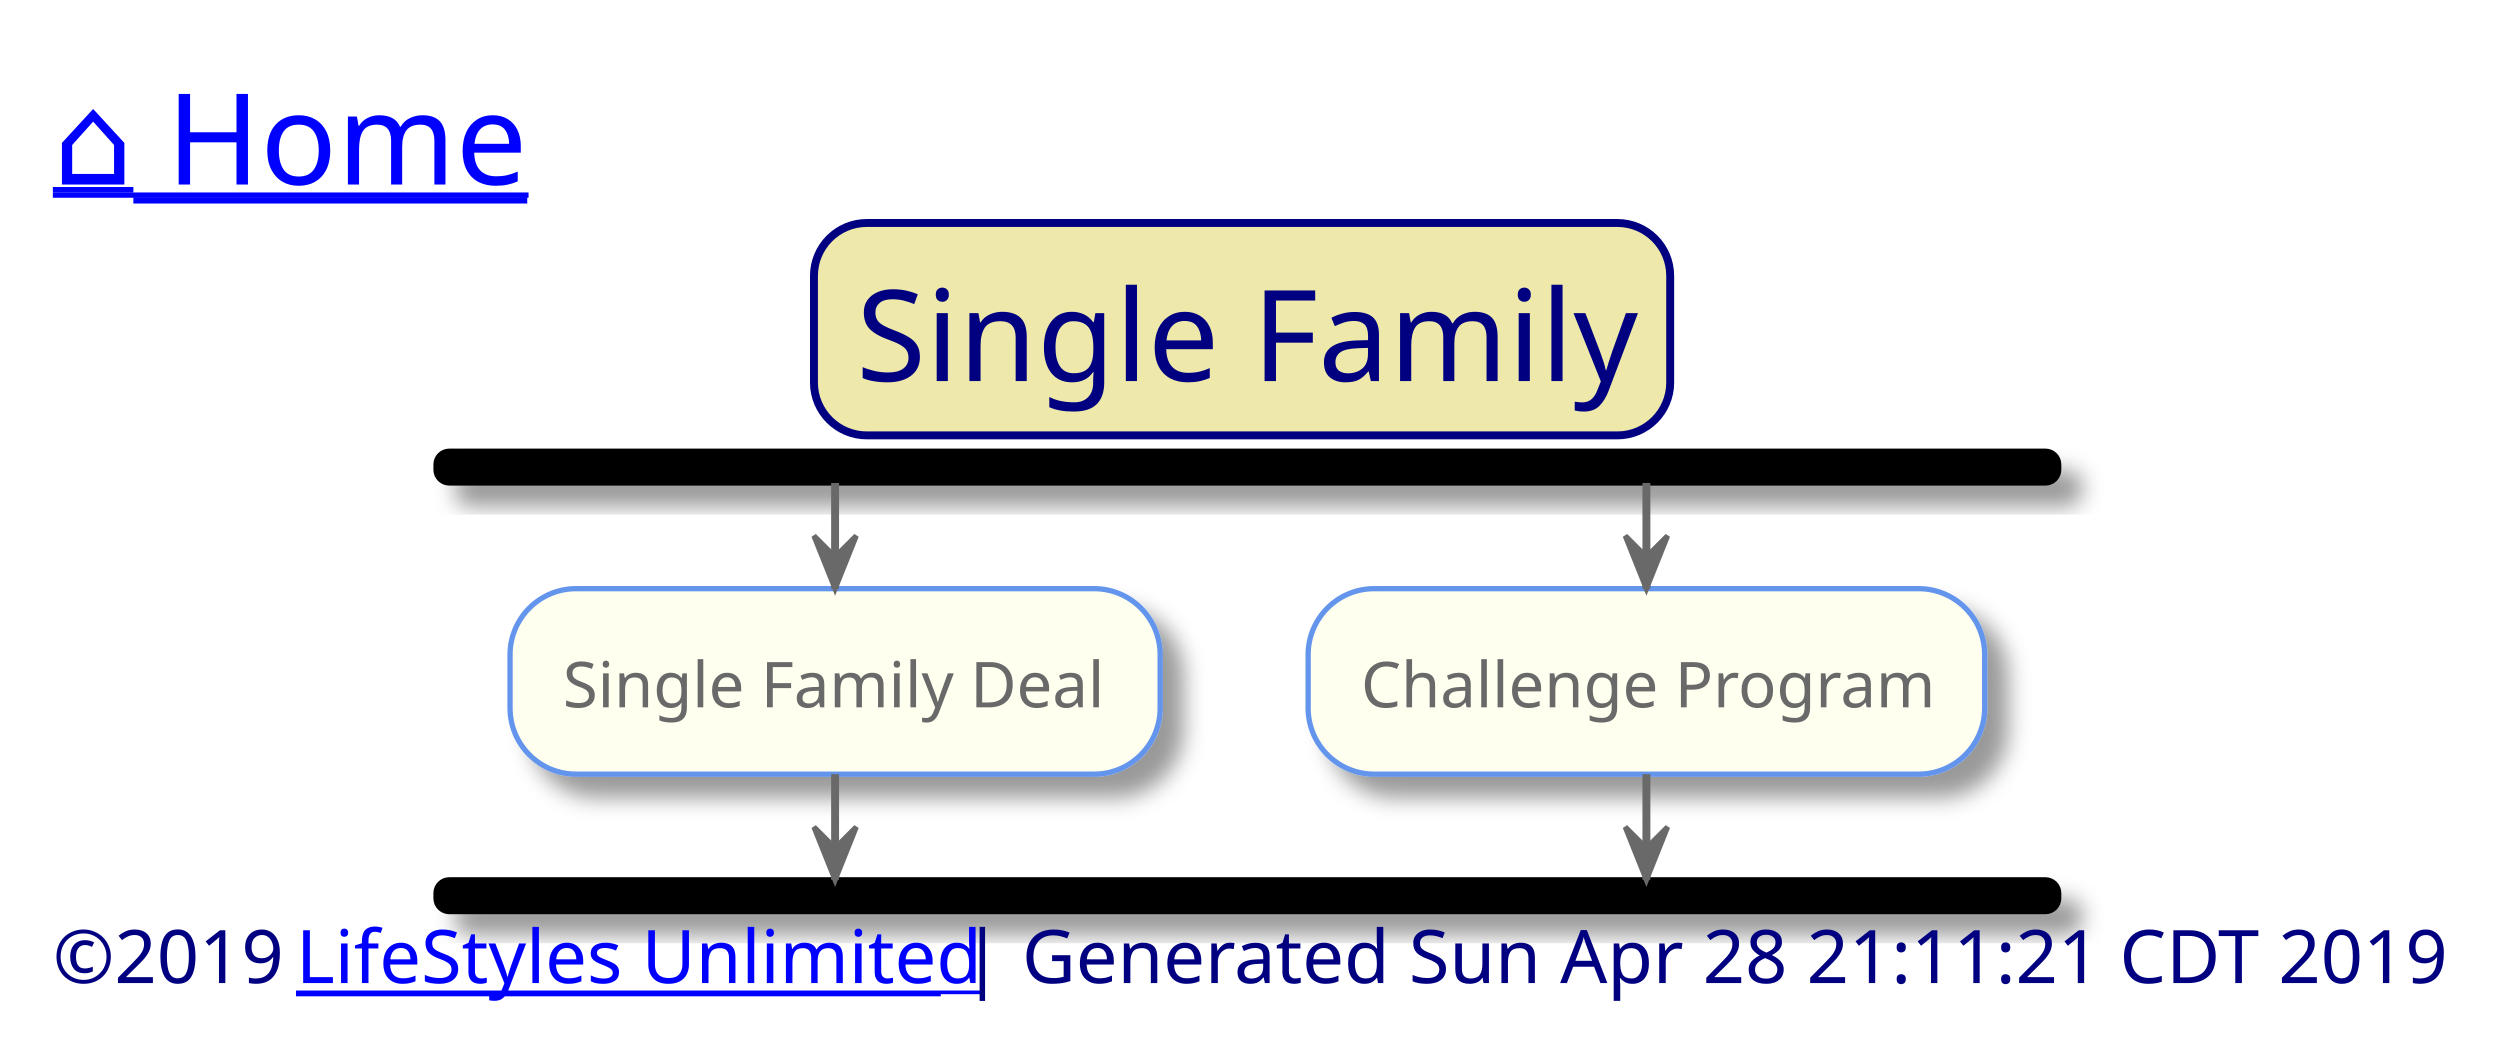
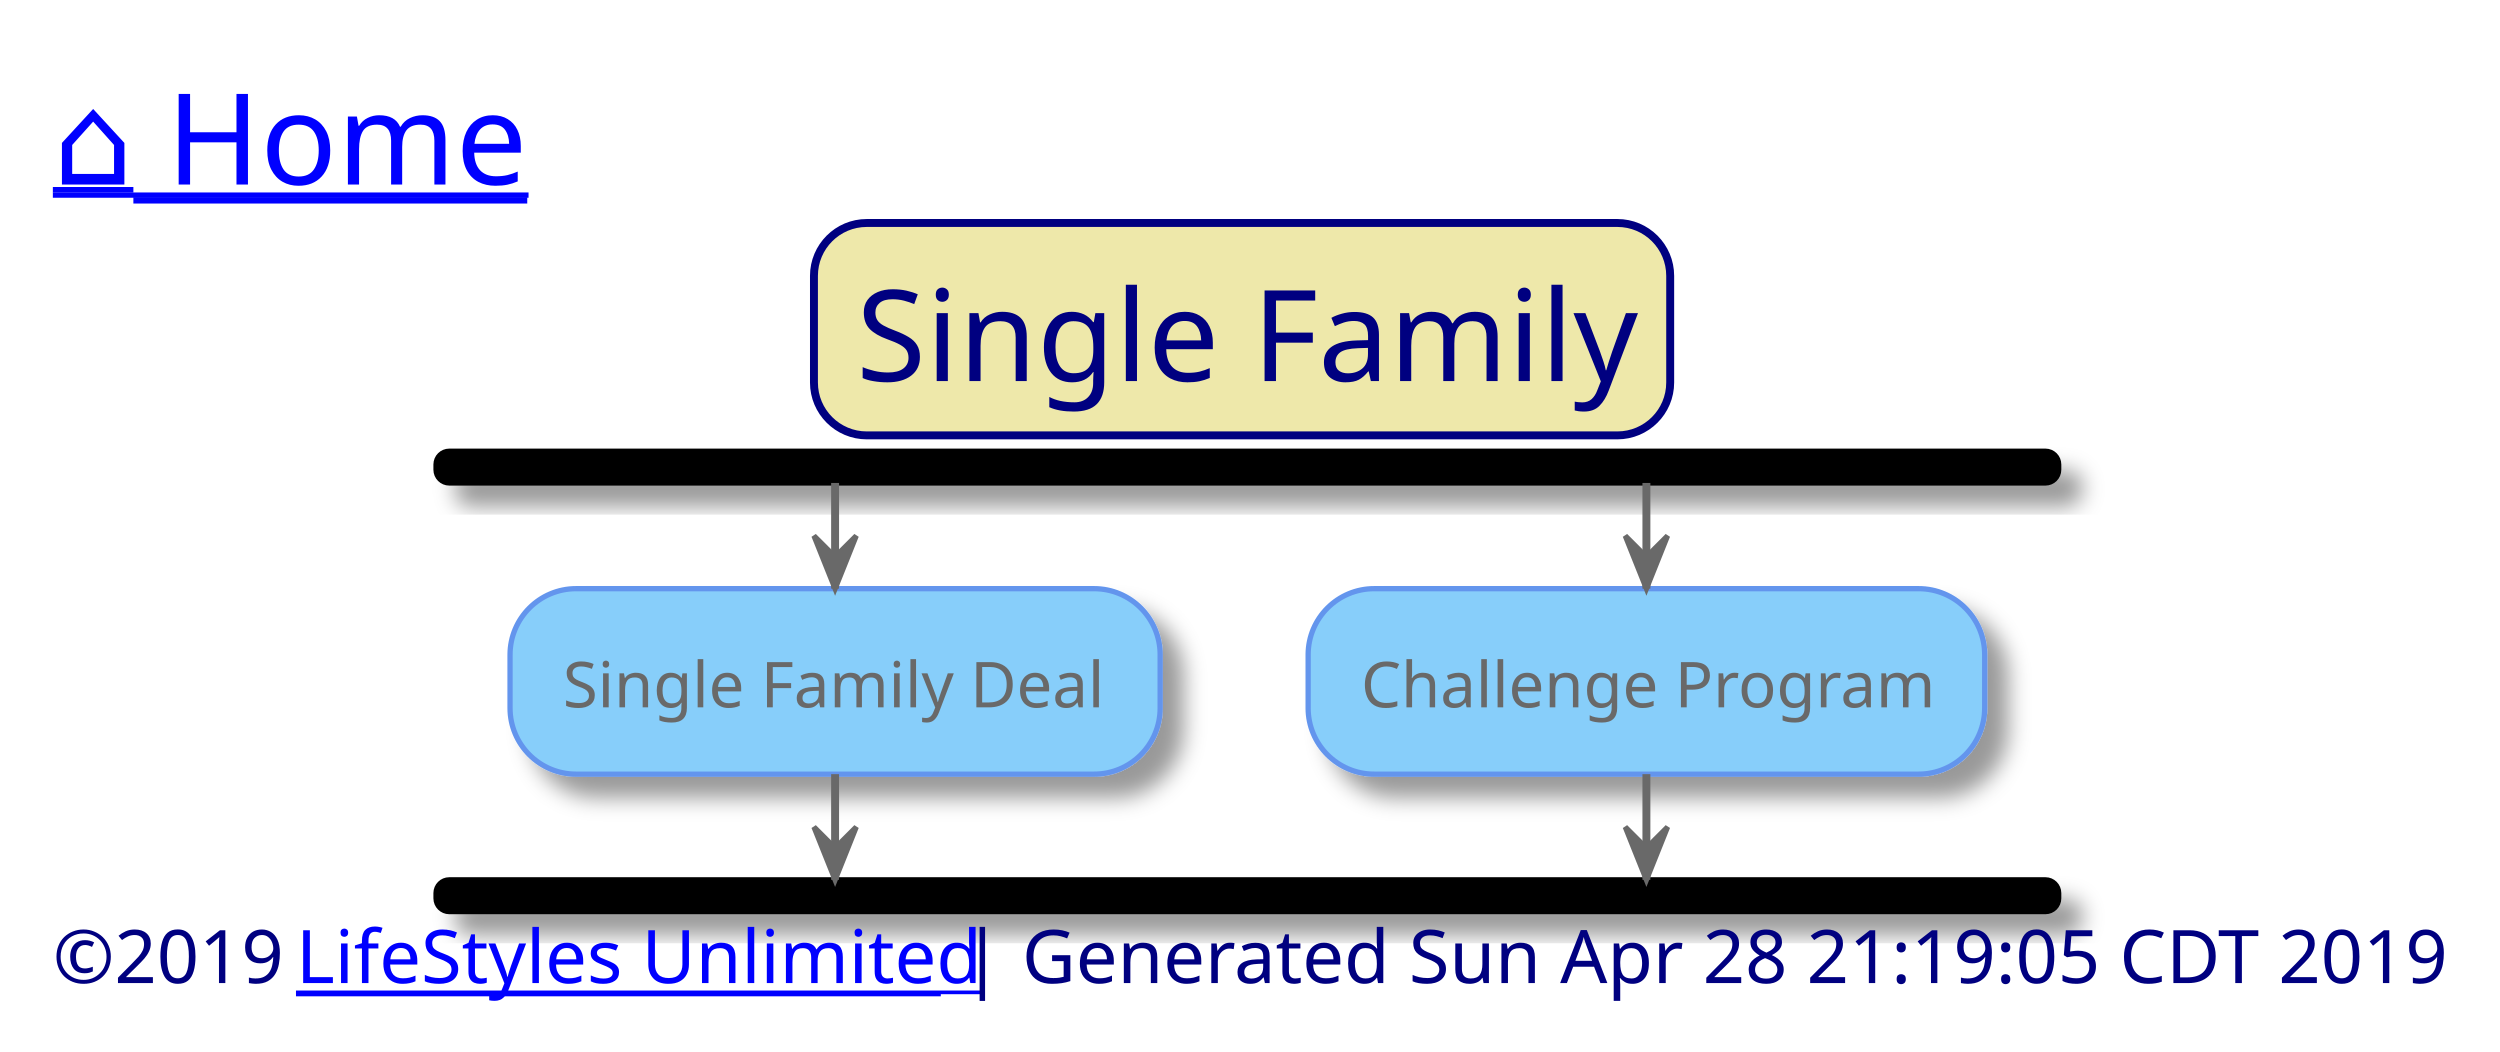
<svg xmlns="http://www.w3.org/2000/svg" xmlns:xlink="http://www.w3.org/1999/xlink" contentScriptType="application/ecmascript" contentStyleType="text/css" height="199px" preserveAspectRatio="none" style="width:473px;height:199px;" version="1.1" viewBox="0 0 473 199" width="473px" zoomAndPan="magnify">
  <defs>
    <style type="text/css">path:hover { stroke: #0000FF !important;}</style>
-     <filter height="300%" id="f1fcwhuc4lbhfq" width="300%" x="-1" y="-1">
+     <filter height="300%" id="fzyrf0v868gq" width="300%" x="-1" y="-1">
      <feGaussianBlur result="blurOut" stdDeviation="2.0" />
      <feColorMatrix in="blurOut" result="blurOut2" type="matrix" values="0 0 0 0 0 0 0 0 0 0 0 0 0 0 0 0 0 0 .4 0" />
      <feOffset dx="4.0" dy="4.0" in="blurOut2" result="blurOut3" />
      <feBlend in="SourceGraphic" in2="blurOut3" mode="normal" />
    </filter>
  </defs>
  <g>
    <a target="_top" xlink:actuate="onRequest" xlink:href="../index.svg?sanitize=true" xlink:show="new" xlink:title="../index.svg?sanitize=true" xlink:type="simple">
      <text fill="#0000FF" font-family="sans-serif" font-size="24" lengthAdjust="spacingAndGlyphs" text-decoration="underline" textLength="90" x="10" y="34.914">⌂ Home</text>
      <line style="stroke: #0000FF; stroke-width: 1.0;" x1="10" x2="100" y1="36.914" y2="36.914" />
    </a>
    <rect fill="#EEE8AA" height="40.188" rx="10" ry="10" style="stroke: #000080; stroke-width: 1.5;" width="162" x="154" y="42.188" />
    <text fill="#000080" font-family="sans-serif" font-size="24" lengthAdjust="spacingAndGlyphs" textLength="146" x="162" y="72.102">Single Family</text>
-     <rect fill="#000000" filter="url(#f1fcwhuc4lbhfq)" height="6" rx="2.5" ry="2.5" style="stroke: #000000; stroke-width: 1.0;" width="307" x="82.5" y="85.375" />
+     <rect fill="#000000" filter="url(#fzyrf0v868gq)" height="6" rx="2.5" ry="2.5" style="stroke: #000000; stroke-width: 1.0;" width="307" x="82.5" y="85.375" />
    <a target="_top" xlink:actuate="onRequest" xlink:href="single-family-deal.svg?sanitize=true" xlink:show="new" xlink:title="single-family-deal.svg?sanitize=true" xlink:type="simple">
-       <rect fill="#FFFFF0" filter="url(#f1fcwhuc4lbhfq)" height="35.094" rx="12.5" ry="12.5" style="stroke: #6495ED; stroke-width: 1.0;" width="123" x="96.5" y="111.375" />
+       <rect fill="#87CEFA" filter="url(#fzyrf0v868gq)" height="35.094" rx="12.5" ry="12.5" style="stroke: #6495ED; stroke-width: 1.0;" width="123" x="96.5" y="111.375" />
      <text fill="#696969" font-family="sans-serif" font-size="12" lengthAdjust="spacingAndGlyphs" textLength="103" x="106.5" y="133.832">Single Family Deal</text>
    </a>
    <a target="_top" xlink:actuate="onRequest" xlink:href="challenge-program.svg?sanitize=true" xlink:show="new" xlink:title="challenge-program.svg?sanitize=true" xlink:type="simple">
-       <rect fill="#FFFFF0" filter="url(#f1fcwhuc4lbhfq)" height="35.094" rx="12.5" ry="12.5" style="stroke: #6495ED; stroke-width: 1.0;" width="128" x="247.5" y="111.375" />
+       <rect fill="#87CEFA" filter="url(#fzyrf0v868gq)" height="35.094" rx="12.5" ry="12.5" style="stroke: #6495ED; stroke-width: 1.0;" width="128" x="247.5" y="111.375" />
      <text fill="#696969" font-family="sans-serif" font-size="12" lengthAdjust="spacingAndGlyphs" textLength="108" x="257.5" y="133.832">Challenge Program</text>
    </a>
-     <rect fill="#000000" filter="url(#f1fcwhuc4lbhfq)" height="6" rx="2.5" ry="2.5" style="stroke: #000000; stroke-width: 1.0;" width="307" x="82.5" y="166.469" />
+     <rect fill="#000000" filter="url(#fzyrf0v868gq)" height="6" rx="2.5" ry="2.5" style="stroke: #000000; stroke-width: 1.0;" width="307" x="82.5" y="166.469" />
    <line style="stroke: #696969; stroke-width: 1.5;" x1="158" x2="158" y1="91.375" y2="111.375" />
    <polygon fill="#696969" points="154,101.375,158,111.375,162,101.375,158,105.375" style="stroke: #696969; stroke-width: 1.0;" />
    <line style="stroke: #696969; stroke-width: 1.5;" x1="311.5" x2="311.5" y1="91.375" y2="111.375" />
    <polygon fill="#696969" points="307.5,101.375,311.5,111.375,315.5,101.375,311.5,105.375" style="stroke: #696969; stroke-width: 1.0;" />
    <line style="stroke: #696969; stroke-width: 1.5;" x1="158" x2="158" y1="146.469" y2="166.469" />
    <polygon fill="#696969" points="154,156.469,158,166.469,162,156.469,158,160.469" style="stroke: #696969; stroke-width: 1.0;" />
    <line style="stroke: #696969; stroke-width: 1.5;" x1="311.5" x2="311.5" y1="146.469" y2="166.469" />
    <polygon fill="#696969" points="307.5,156.469,311.5,166.469,315.5,156.469,311.5,160.469" style="stroke: #696969; stroke-width: 1.0;" />
    <text fill="#000080" font-family="sans-serif" font-size="14" lengthAdjust="spacingAndGlyphs" textLength="42" x="10" y="186.002">©2019</text>
    <a target="_top" xlink:actuate="onRequest" xlink:href="http://www.lifestylesunlimited.com" xlink:show="new" xlink:title="http://www.lifestylesunlimited.com" xlink:type="simple">
      <text fill="#0000FF" font-family="sans-serif" font-size="14" lengthAdjust="spacingAndGlyphs" text-decoration="underline" textLength="122" x="56" y="186.002">LifeStyles Unlimited</text>
      <line style="stroke: #0000FF; stroke-width: 1.0;" x1="56" x2="178" y1="188.002" y2="188.002" />
    </a>
-     <text fill="#000080" font-family="sans-serif" font-size="14" lengthAdjust="spacingAndGlyphs" textLength="279" x="182" y="186.002">| Generated Sun Apr 28 21:11:21 CDT 2019</text>
+     <text fill="#000080" font-family="sans-serif" font-size="14" lengthAdjust="spacingAndGlyphs" textLength="279" x="182" y="186.002">| Generated Sun Apr 28 21:19:05 CDT 2019</text>
  </g>
</svg>
